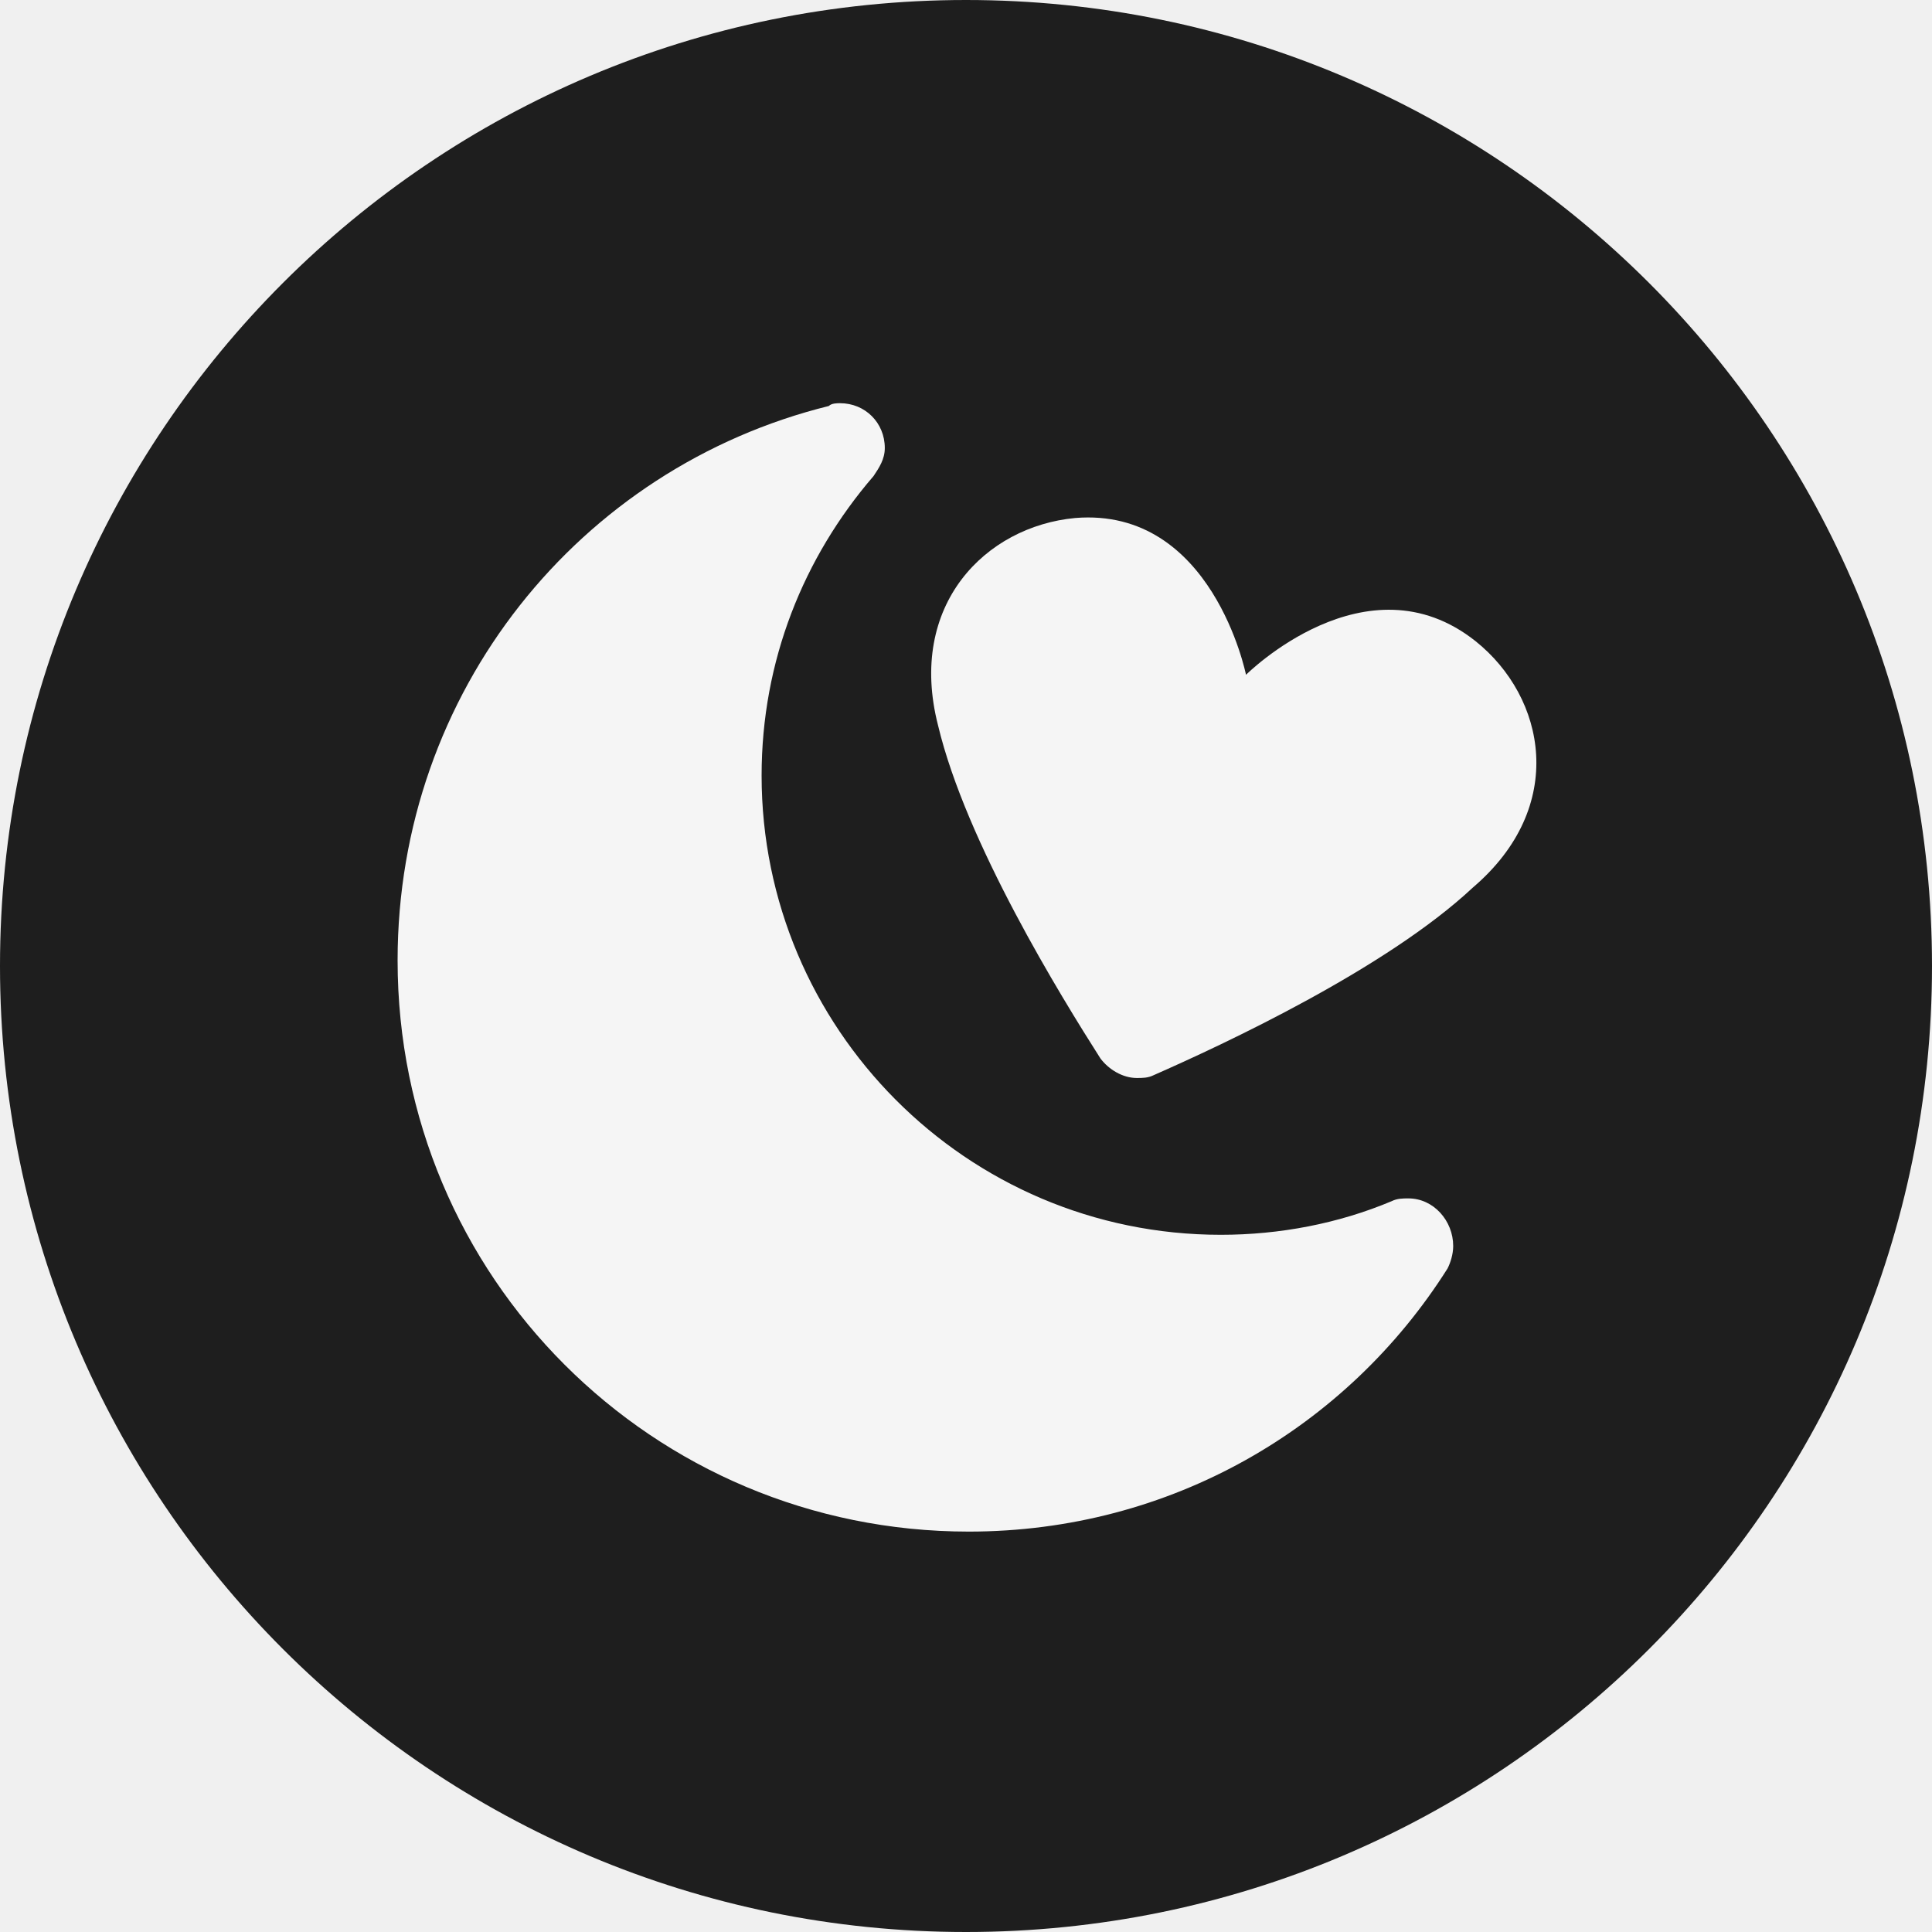
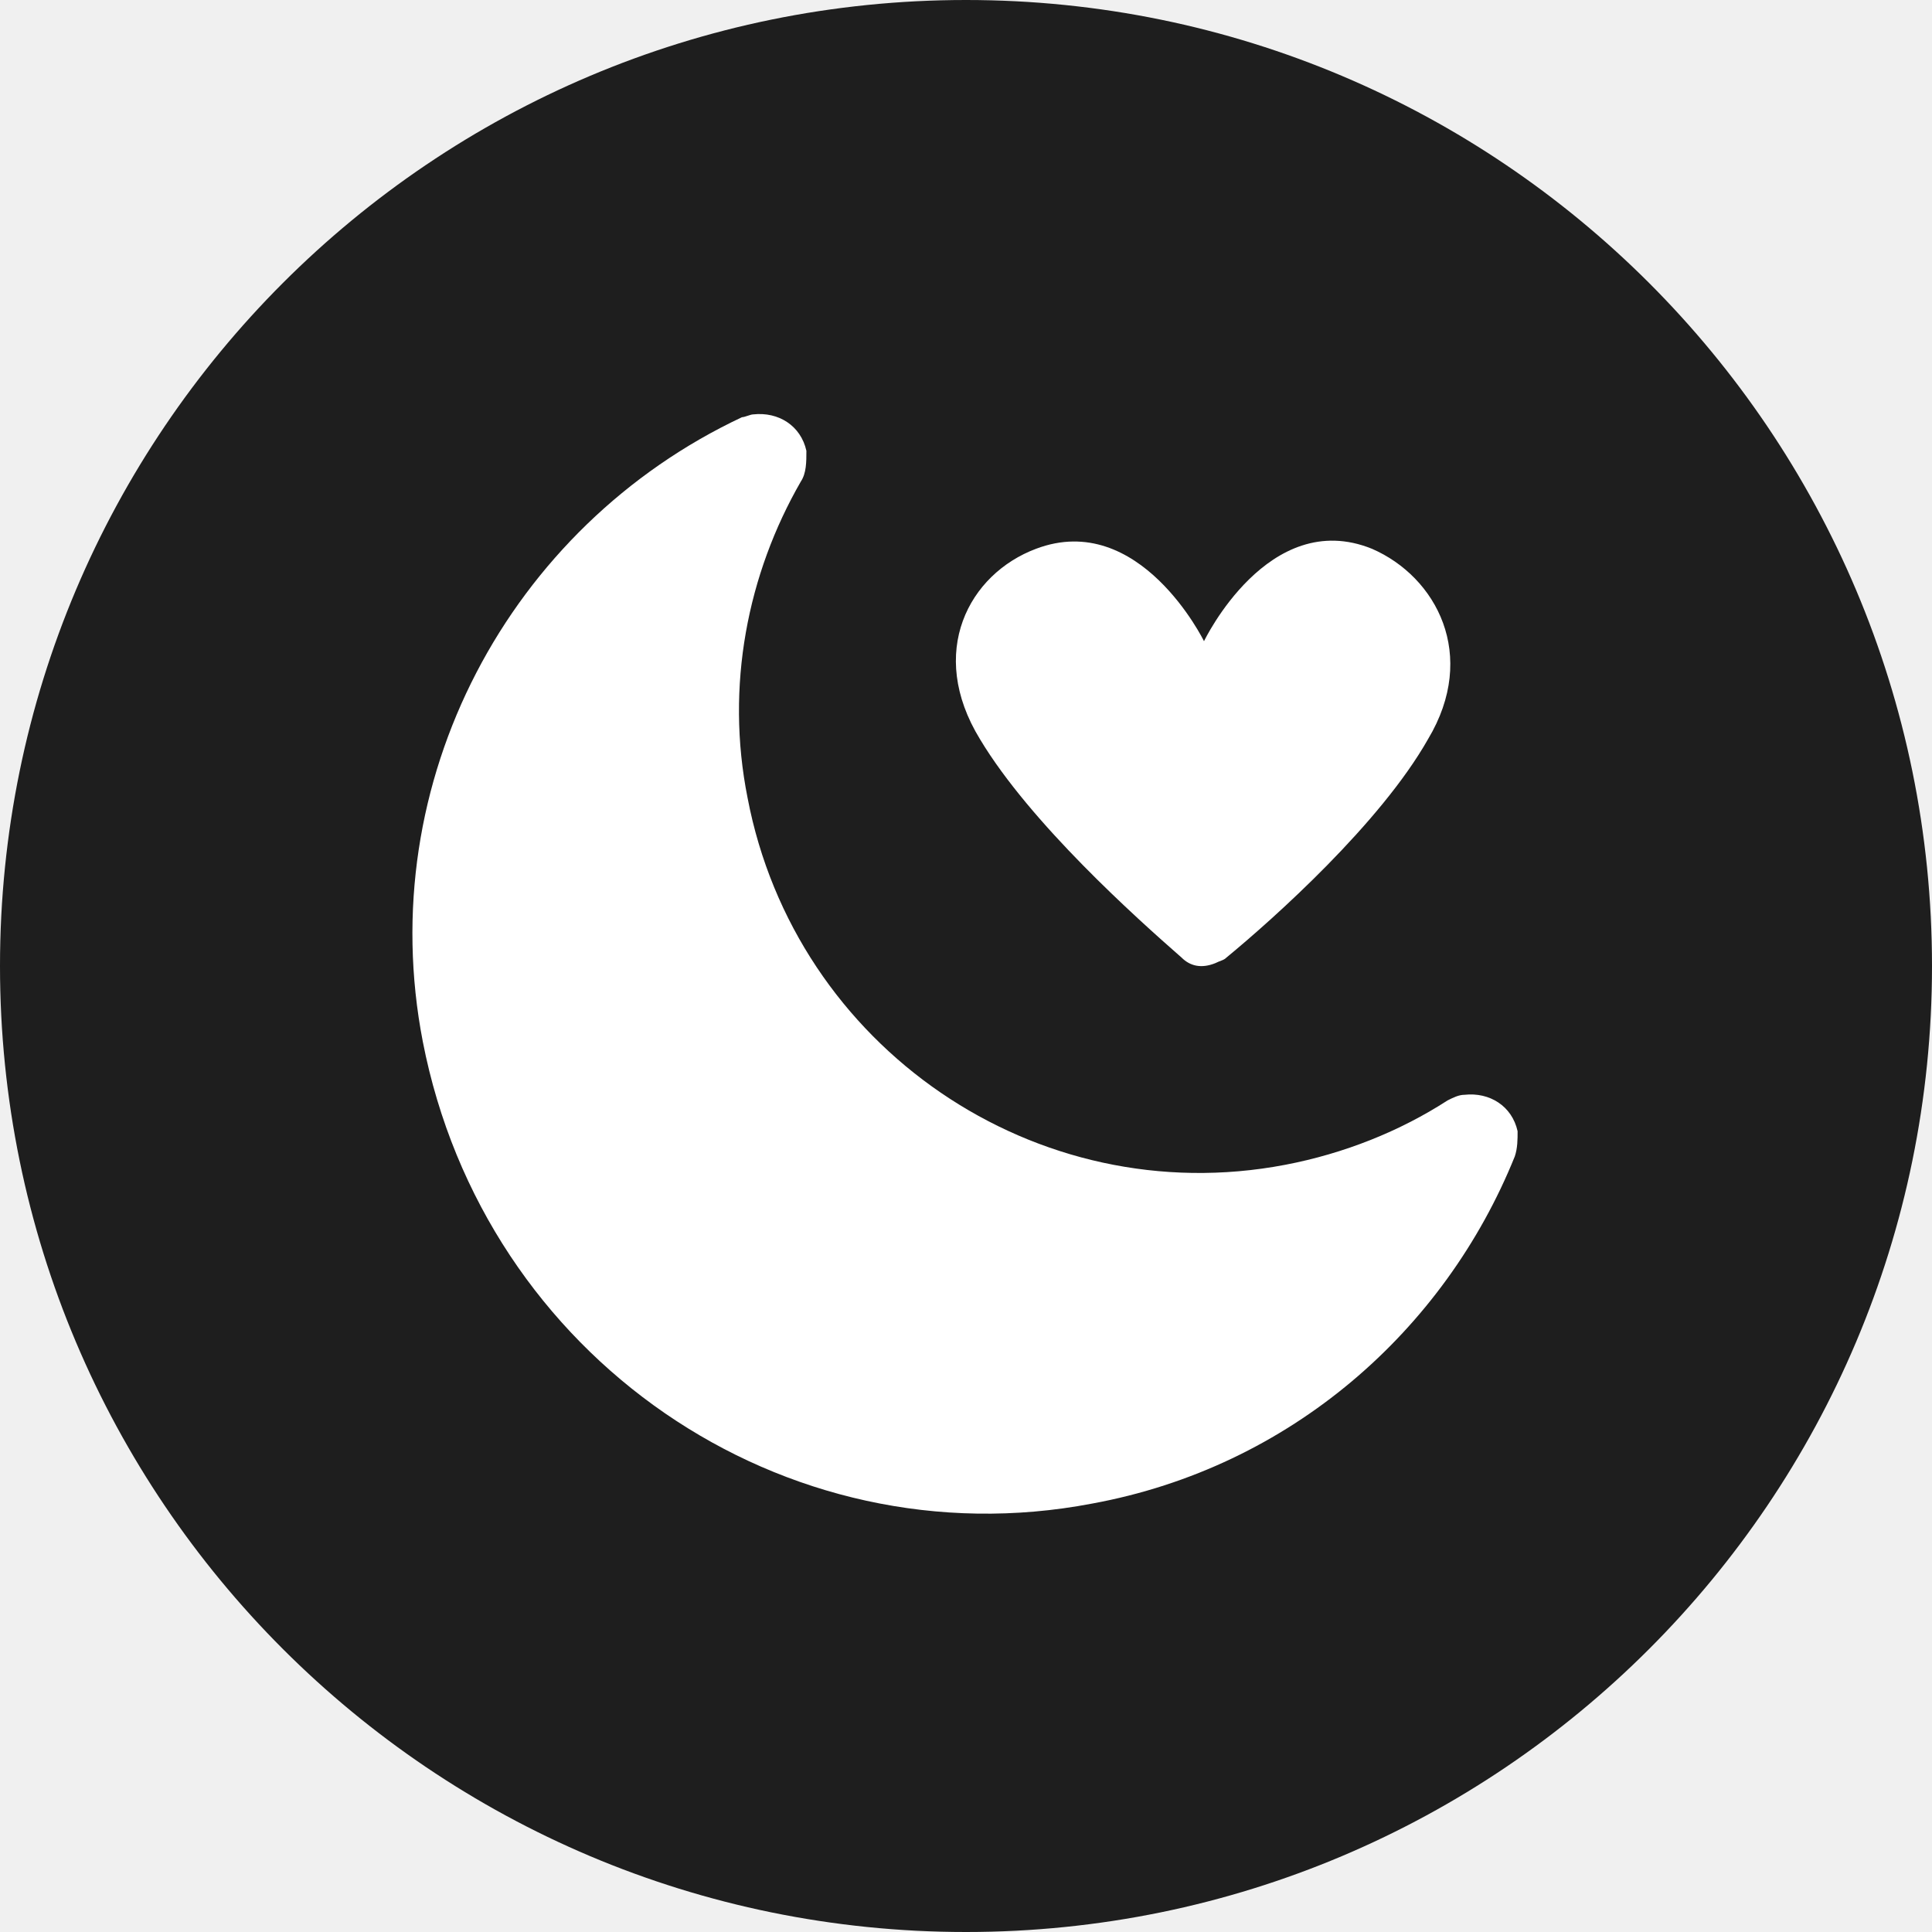
<svg xmlns="http://www.w3.org/2000/svg" version="1.1" id="Layer_1" x="0px" y="0px" viewBox="0 0 69 69" style="enable-background:new 0 0 69 69;" xml:space="preserve">
  <style type="text/css">
	.st0{fill:#1E1E1E;}
- 	.st1{fill:#F5F5F5;}
- 	.st2{display:none;opacity:0.4;}
- 	.st3{display:none;opacity:0.44;}
+ 	.st1{fill:#FFFFFF;}
</style>
  <circle id="XMLID_2_" class="st0" cx="34.5" cy="34.5" r="34.5" />
-   <g id="XMLID_41_">
-     <g id="XMLID_42_">
-       <path id="XMLID_46_" class="st1" d="M50.3,42.8c-0.2,0-0.4,0-0.6,0.1c0,0,0,0,0,0c-1.9,0.8-4,1.2-6.1,1.2    c-9.1,0-16.4-7.4-16.4-16.4c0-4.1,1.5-7.8,4-10.7c0,0,0,0,0,0c0.2-0.3,0.4-0.6,0.4-1c0-0.9-0.7-1.6-1.6-1.6c-0.1,0-0.3,0-0.4,0.1    c-8.9,2.2-15.4,10.2-15.4,19.8c0,11.3,9.1,20.4,20.4,20.4c7.2,0,13.5-3.7,17.1-9.4c0.1-0.2,0.2-0.5,0.2-0.8    C51.9,43.6,51.2,42.8,50.3,42.8z" />
-       <path id="XMLID_45_" class="st2" d="M50.3,42.8c-0.2,0-0.4,0-0.6,0.1c0,0,0,0,0,0c-1.9,0.8-4,1.2-6.1,1.2    c-9.1,0-16.4-7.4-16.4-16.4c0-4.1,1.5-7.8,4-10.7c0,0,0,0,0,0c0.2-0.3,0.4-0.6,0.4-1c0-0.9-0.7-1.6-1.6-1.6c-0.1,0-0.3,0-0.4,0.1    c-8.9,2.2-15.4,10.2-15.4,19.8c0,11.3,9.1,20.4,20.4,20.4c7.2,0,13.5-3.7,17.1-9.4c0.1-0.2,0.2-0.5,0.2-0.8    C51.9,43.6,51.2,42.8,50.3,42.8z" />
-       <path id="XMLID_44_" class="st1" d="M52.7,22.9c-3.9-3.1-8.2,1.2-8.2,1.2s-1.2-6-6.1-5.6c-3.2,0.3-6,3.1-4.9,7.4    c1,4.2,4.4,9.7,5.8,11.9c0.3,0.4,0.8,0.7,1.3,0.7c0.2,0,0.4,0,0.6-0.1c2.5-1.1,8.3-3.8,11.4-6.7C56,28.8,55.2,24.9,52.7,22.9z" />
-       <path id="XMLID_43_" class="st3" d="M52.7,22.9c-3.9-3.1-8.2,1.2-8.2,1.2s-1.2-6-6.1-5.6c-3.2,0.3-6,3.1-4.9,7.4    c1,4.2,4.4,9.7,5.8,11.9c0.3,0.4,0.8,0.7,1.3,0.7c0.2,0,0.4,0,0.6-0.1c2.5-1.1,8.3-3.8,11.4-6.7C56,28.8,55.2,24.9,52.7,22.9z" />
-     </g>
+   <g id="XMLID_42_">
+     <path id="XMLID_46_" class="st1" d="M52.3,39.1c-0.2,0-0.4,0.1-0.6,0.2l0,0c-1.7,1.1-3.7,1.9-5.8,2.3c-8.9,1.7-17.5-4.2-19.2-13.1   c-0.8-4,0-8,1.9-11.3c0,0,0,0,0,0c0.2-0.3,0.2-0.7,0.2-1.1c-0.2-0.9-1-1.4-1.9-1.3c-0.1,0-0.3,0.1-0.4,0.1   c-8.3,3.9-13.2,13-11.4,22.3C17.3,48.5,28,55.8,39,53.7c7.1-1.3,12.6-6.2,15.1-12.4c0.1-0.3,0.1-0.6,0.1-0.9   C54,39.5,53.2,39,52.3,39.1z" />
+     <path id="XMLID_44_" class="st1" d="M49,19.6c-3.7-1.5-6,3.3-6,3.3s-2.3-4.7-6-3.3c-2.4,0.9-3.9,3.7-2,6.8c1.8,3,5.6,6.4,7.2,7.8   c0.3,0.3,0.7,0.4,1.2,0.2c0.2-0.1,0.3-0.1,0.4-0.2c1.7-1.4,5.5-4.8,7.2-7.8C52.8,23.4,51.3,20.6,49,19.6z" />
  </g>
  <g id="XMLID_1_">
</g>
  <g id="XMLID_3_">
</g>
  <g id="XMLID_4_">
</g>
  <g id="XMLID_5_">
</g>
  <g id="XMLID_6_">
</g>
  <g id="XMLID_7_">
</g>
</svg>
